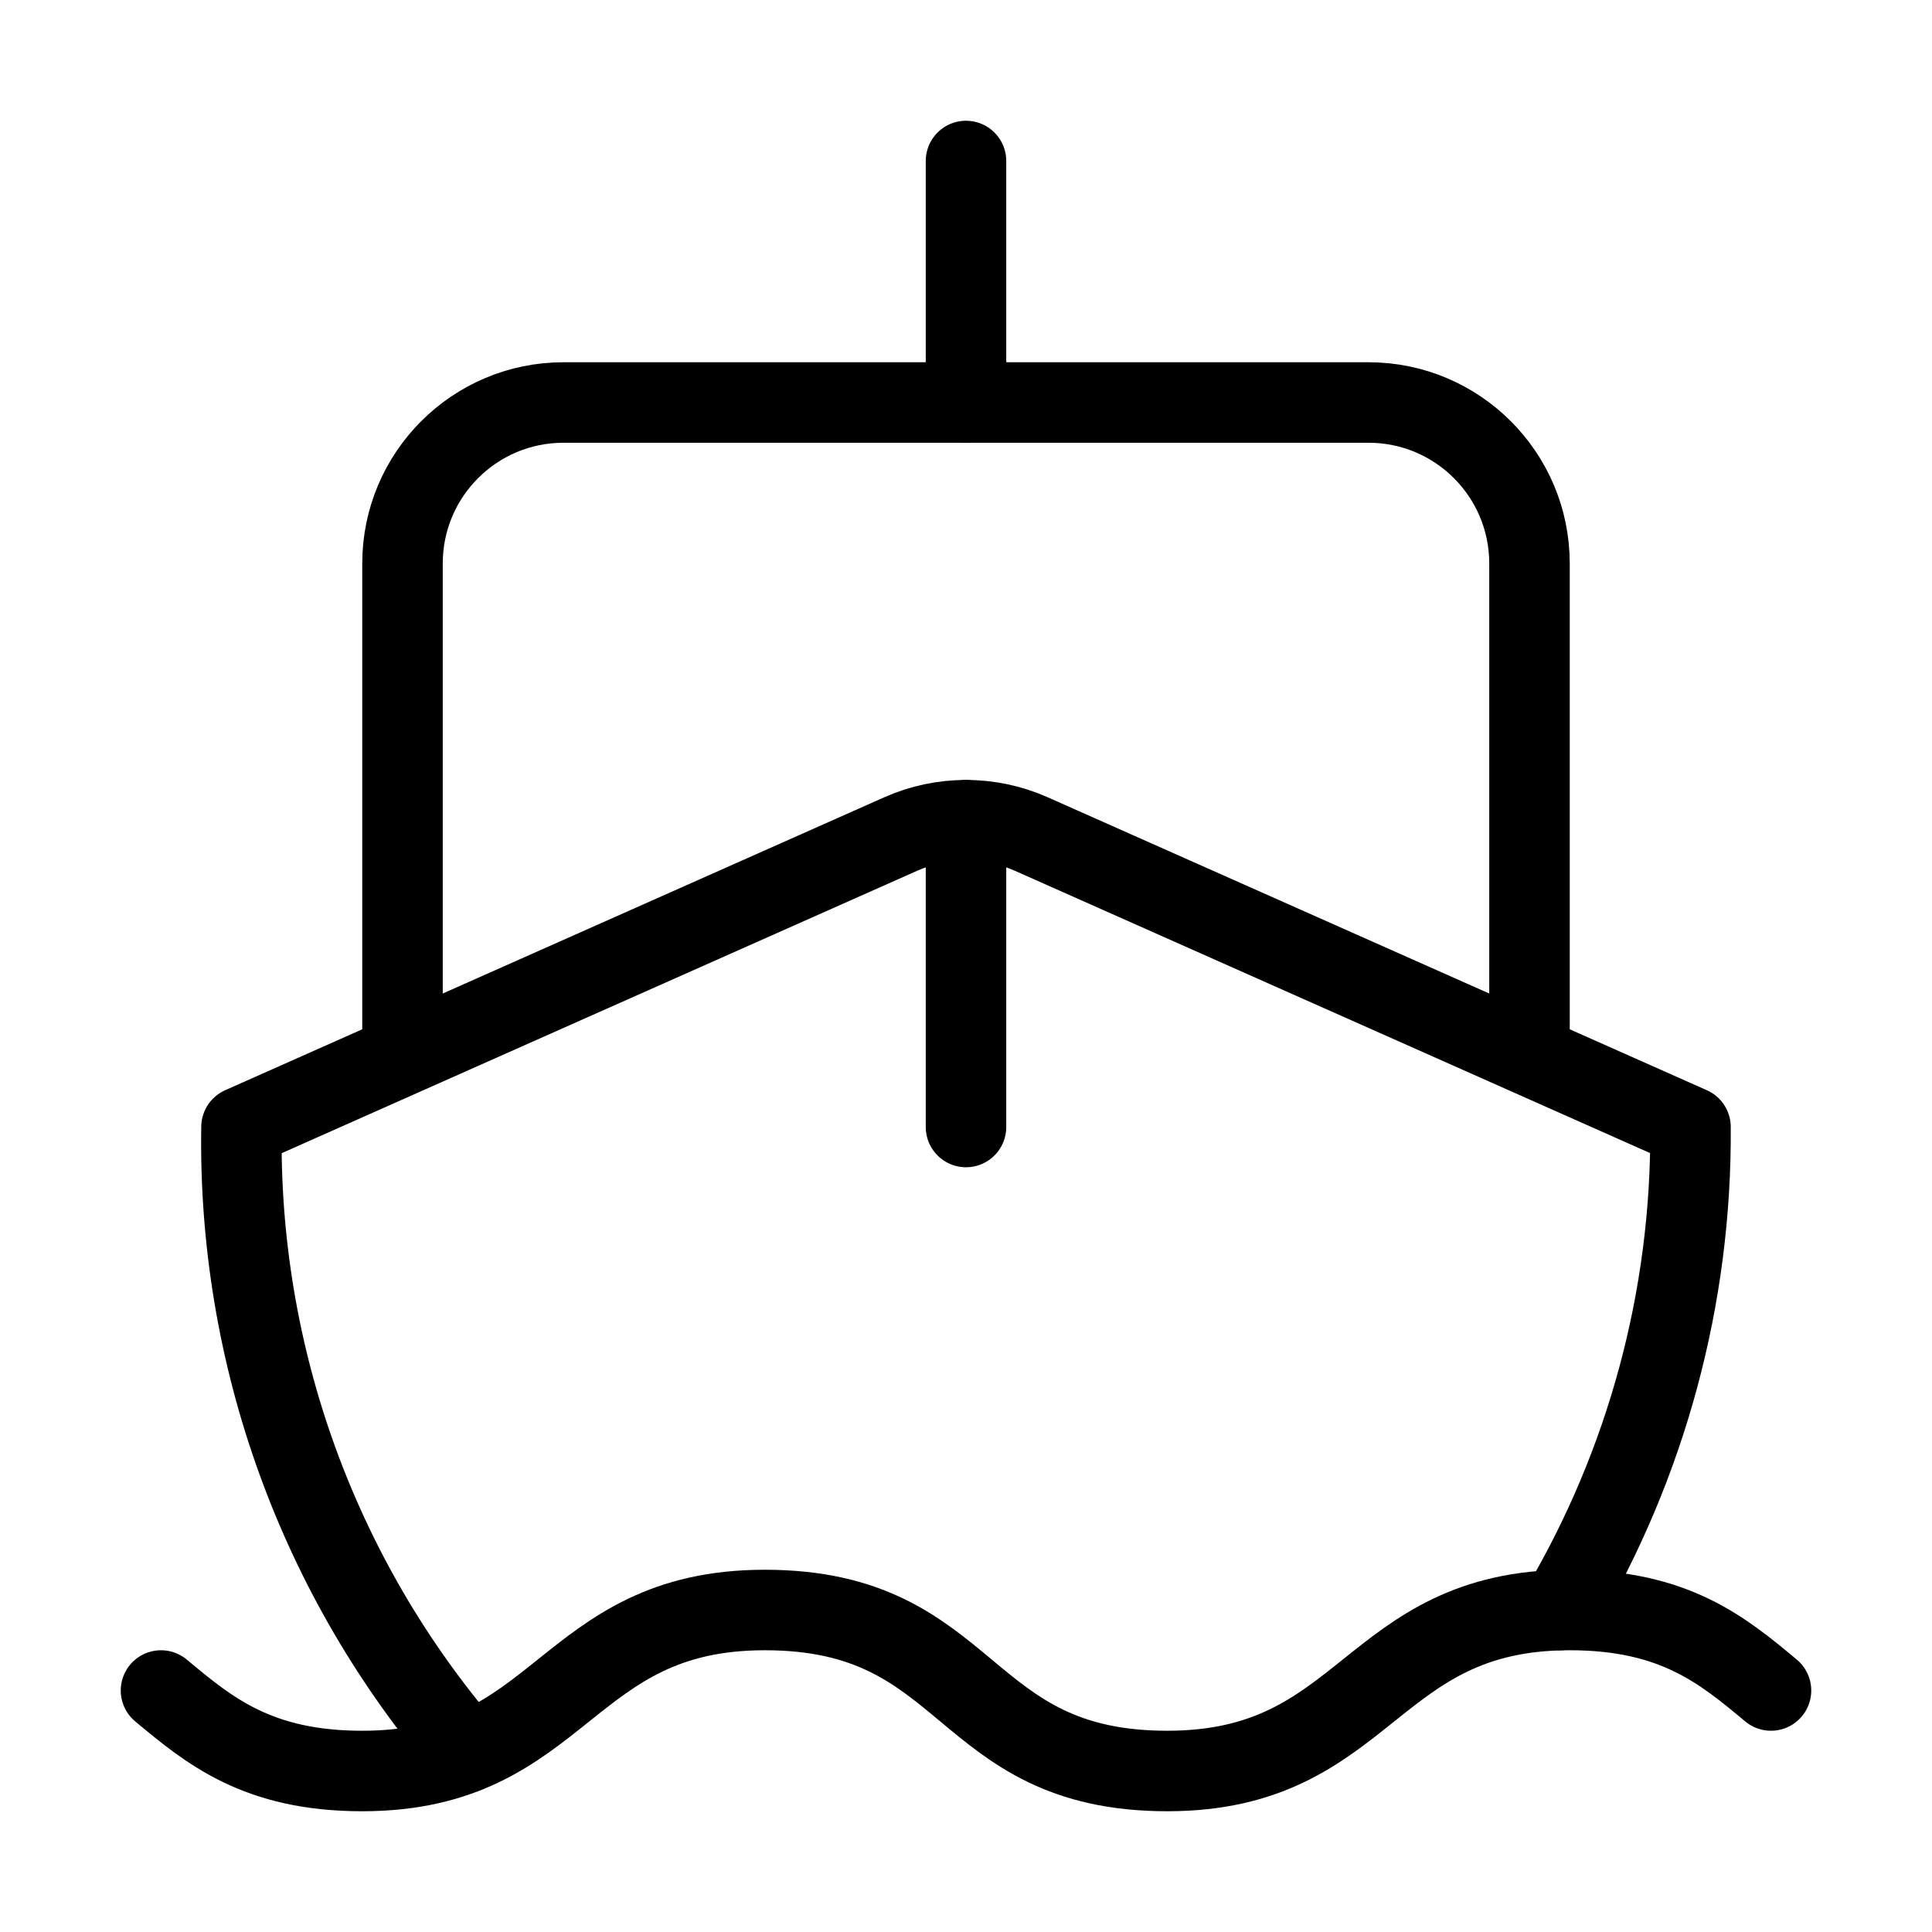
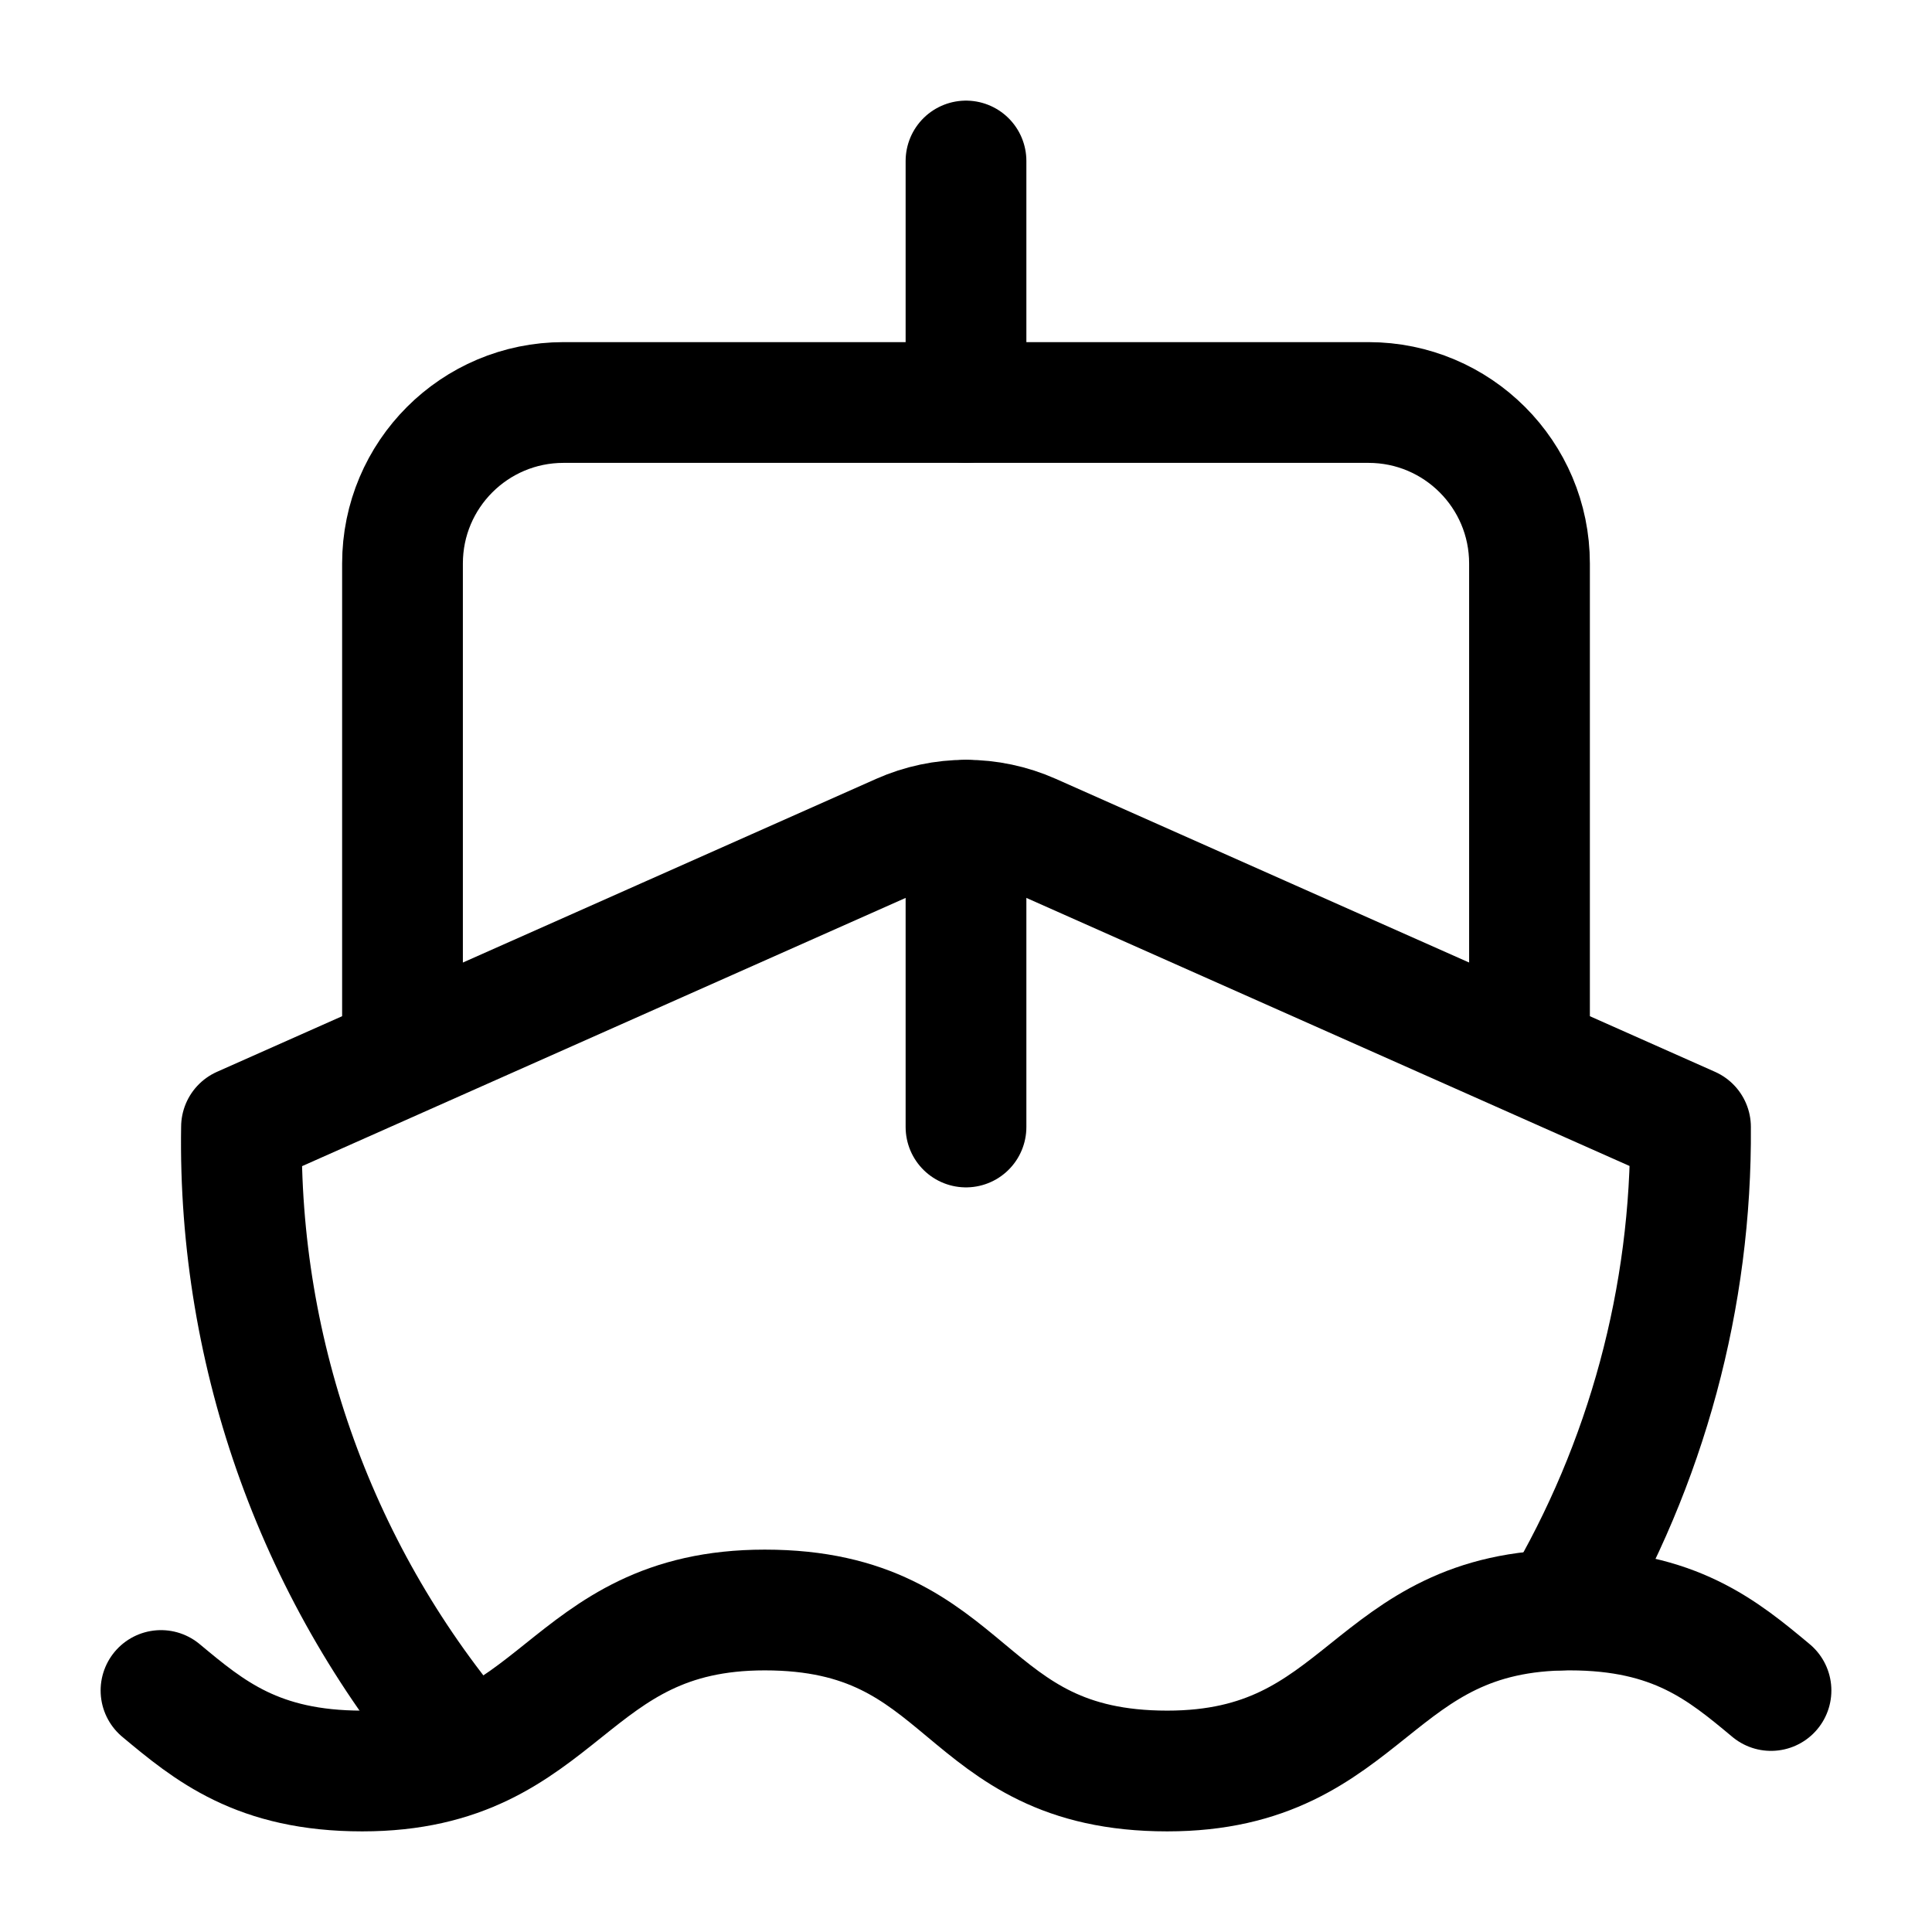
- <svg xmlns="http://www.w3.org/2000/svg" width="24" height="24" viewBox="0 0 24 24" fill="none" stroke="currentColor" stroke-width="1" stroke-linecap="round" stroke-linejoin="round" class="lucide lucide-ship-icon lucide-ship">
+ <svg xmlns="http://www.w3.org/2000/svg" width="24" height="24" viewBox="0 0 24 24" fill="none" stroke="currentColor" stroke-width="1.5" stroke-linecap="round" stroke-linejoin="round" class="lucide lucide-ship-icon lucide-ship">
  <path d="M12 10.189V14" />
  <path d="M12 2v3" />
  <path d="M19 13V7a2 2 0 0 0-2-2H7a2 2 0 0 0-2 2v6" />
  <path d="M19.38 20A11.6 11.6 0 0 0 21 14l-8.188-3.639a2 2 0 0 0-1.624 0L3 14a11.6 11.6 0 0 0 2.81 7.76" />
  <path d="M2 21c.6.5 1.2 1 2.5 1 2.5 0 2.5-2 5-2 1.3 0 1.9.5 2.5 1s1.2 1 2.5 1c2.5 0 2.5-2 5-2 1.3 0 1.9.5 2.5 1" />
</svg>
